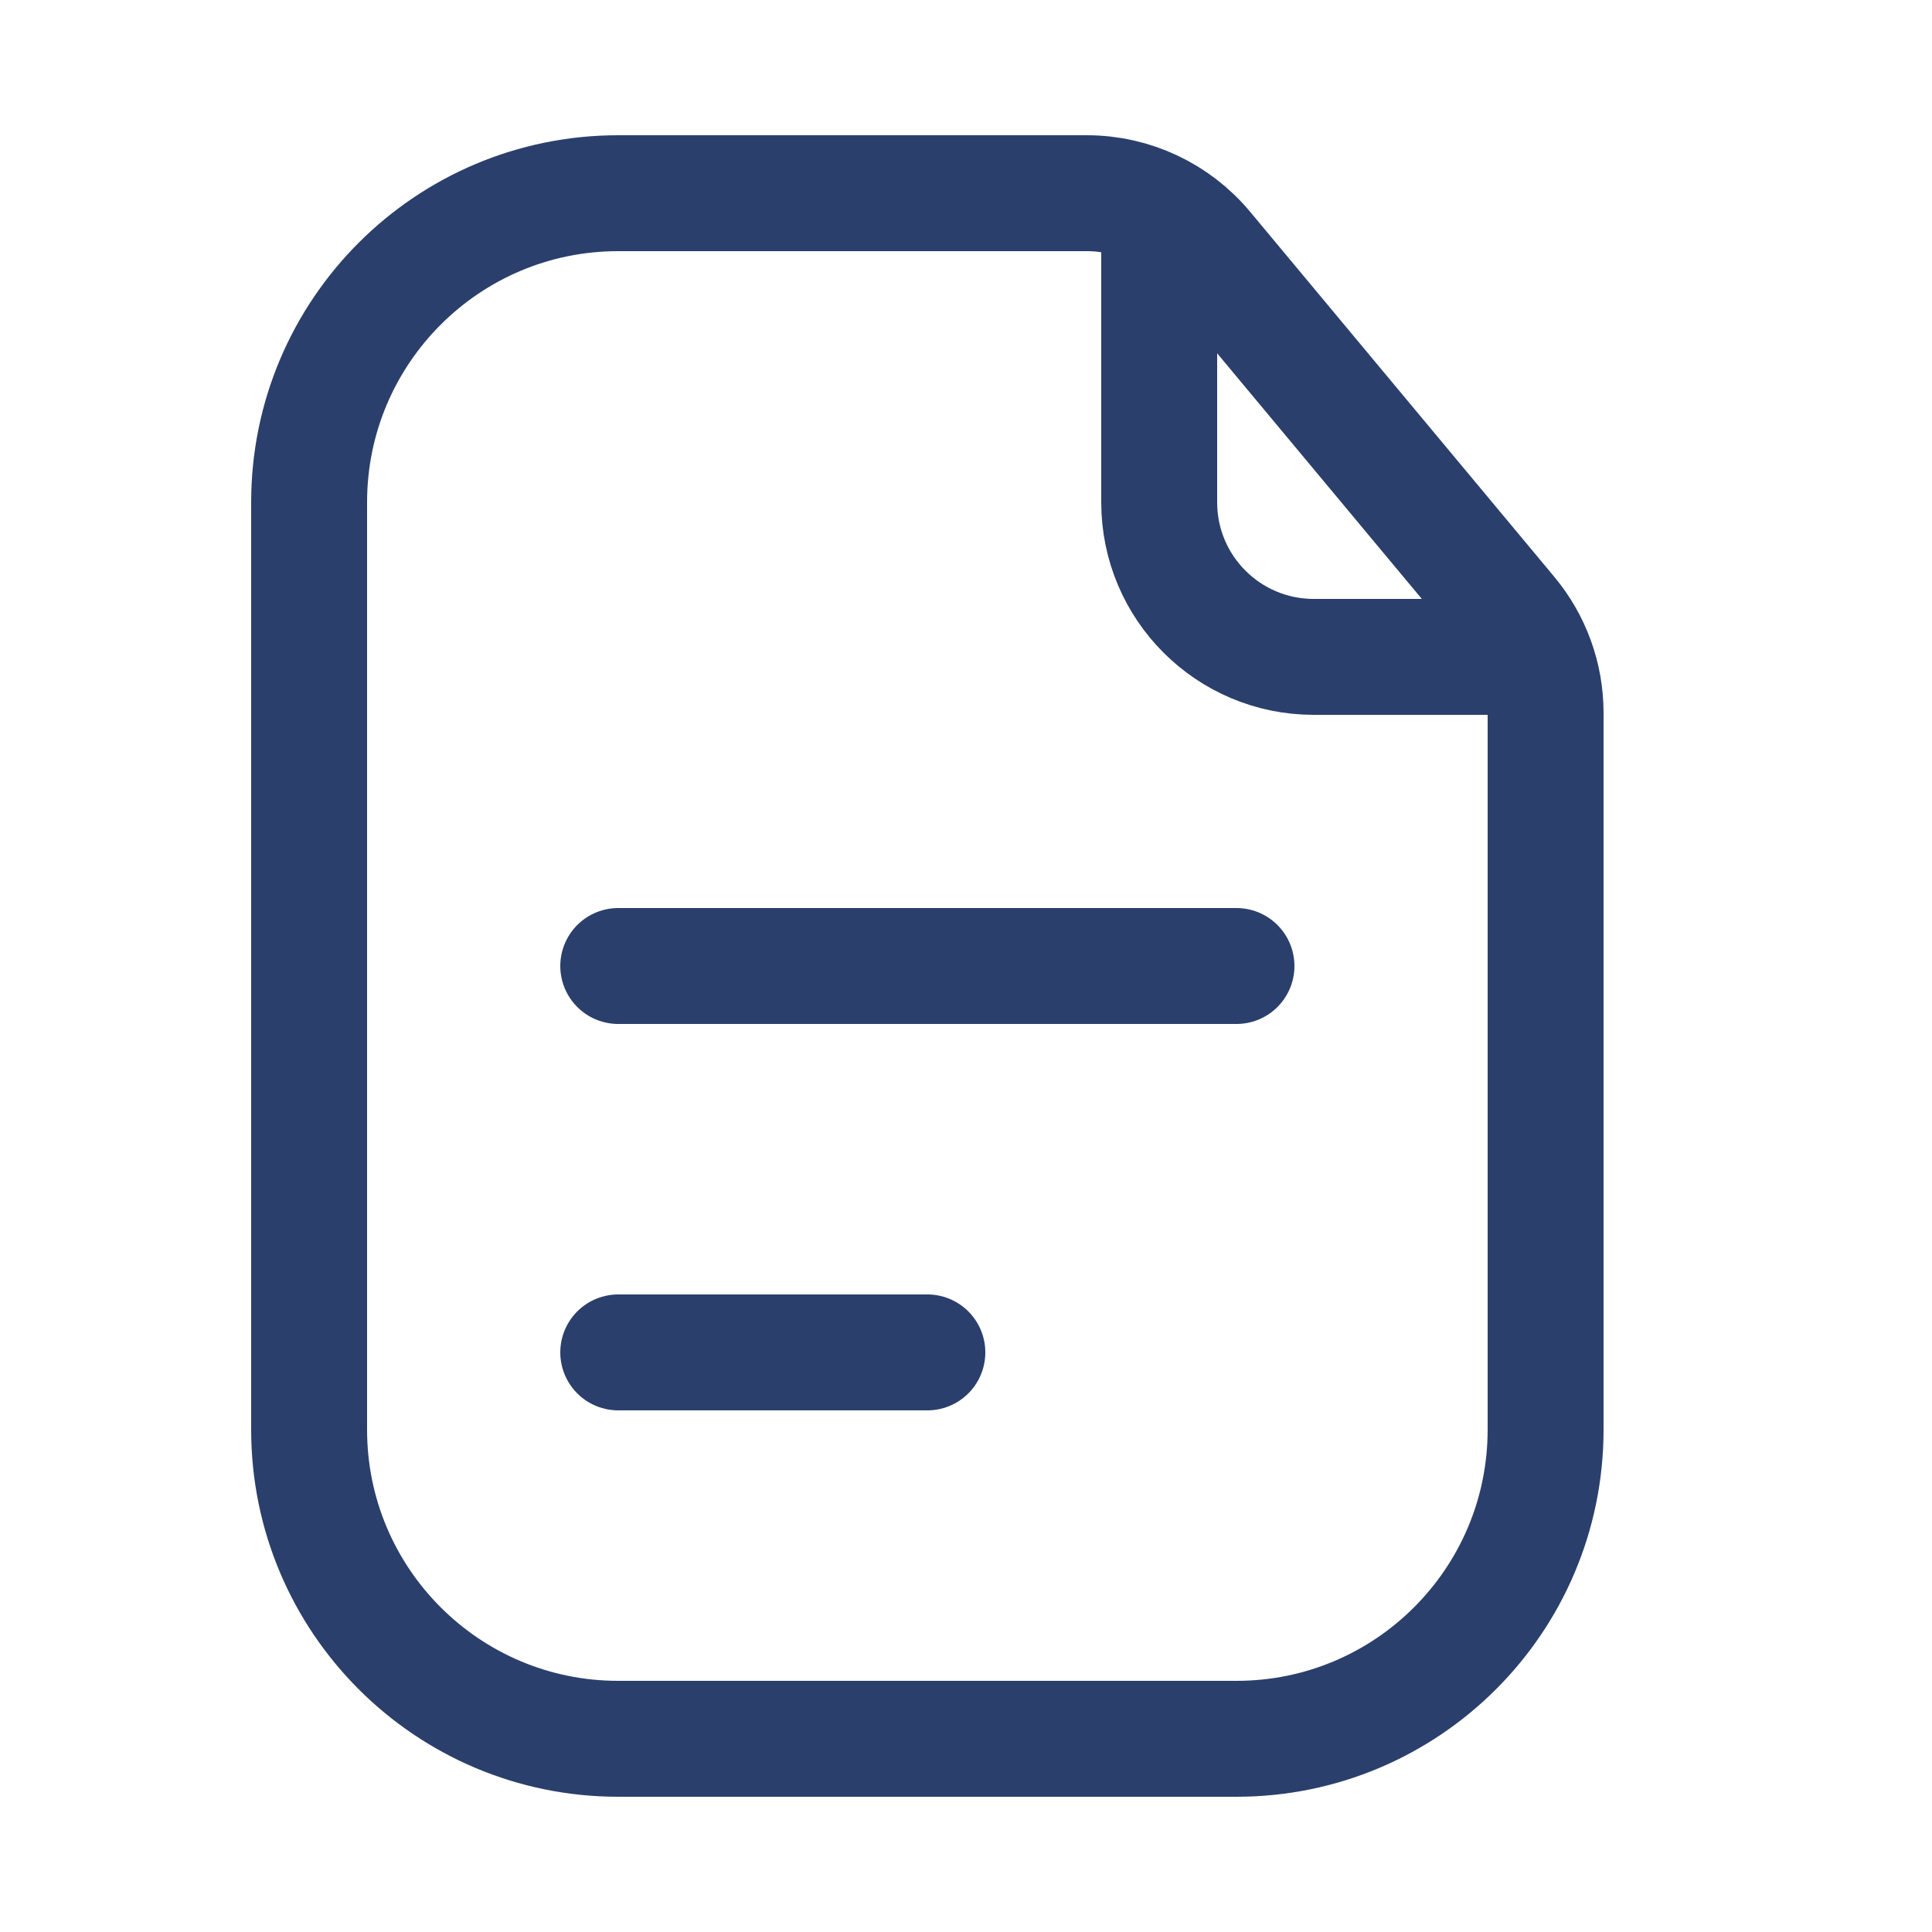
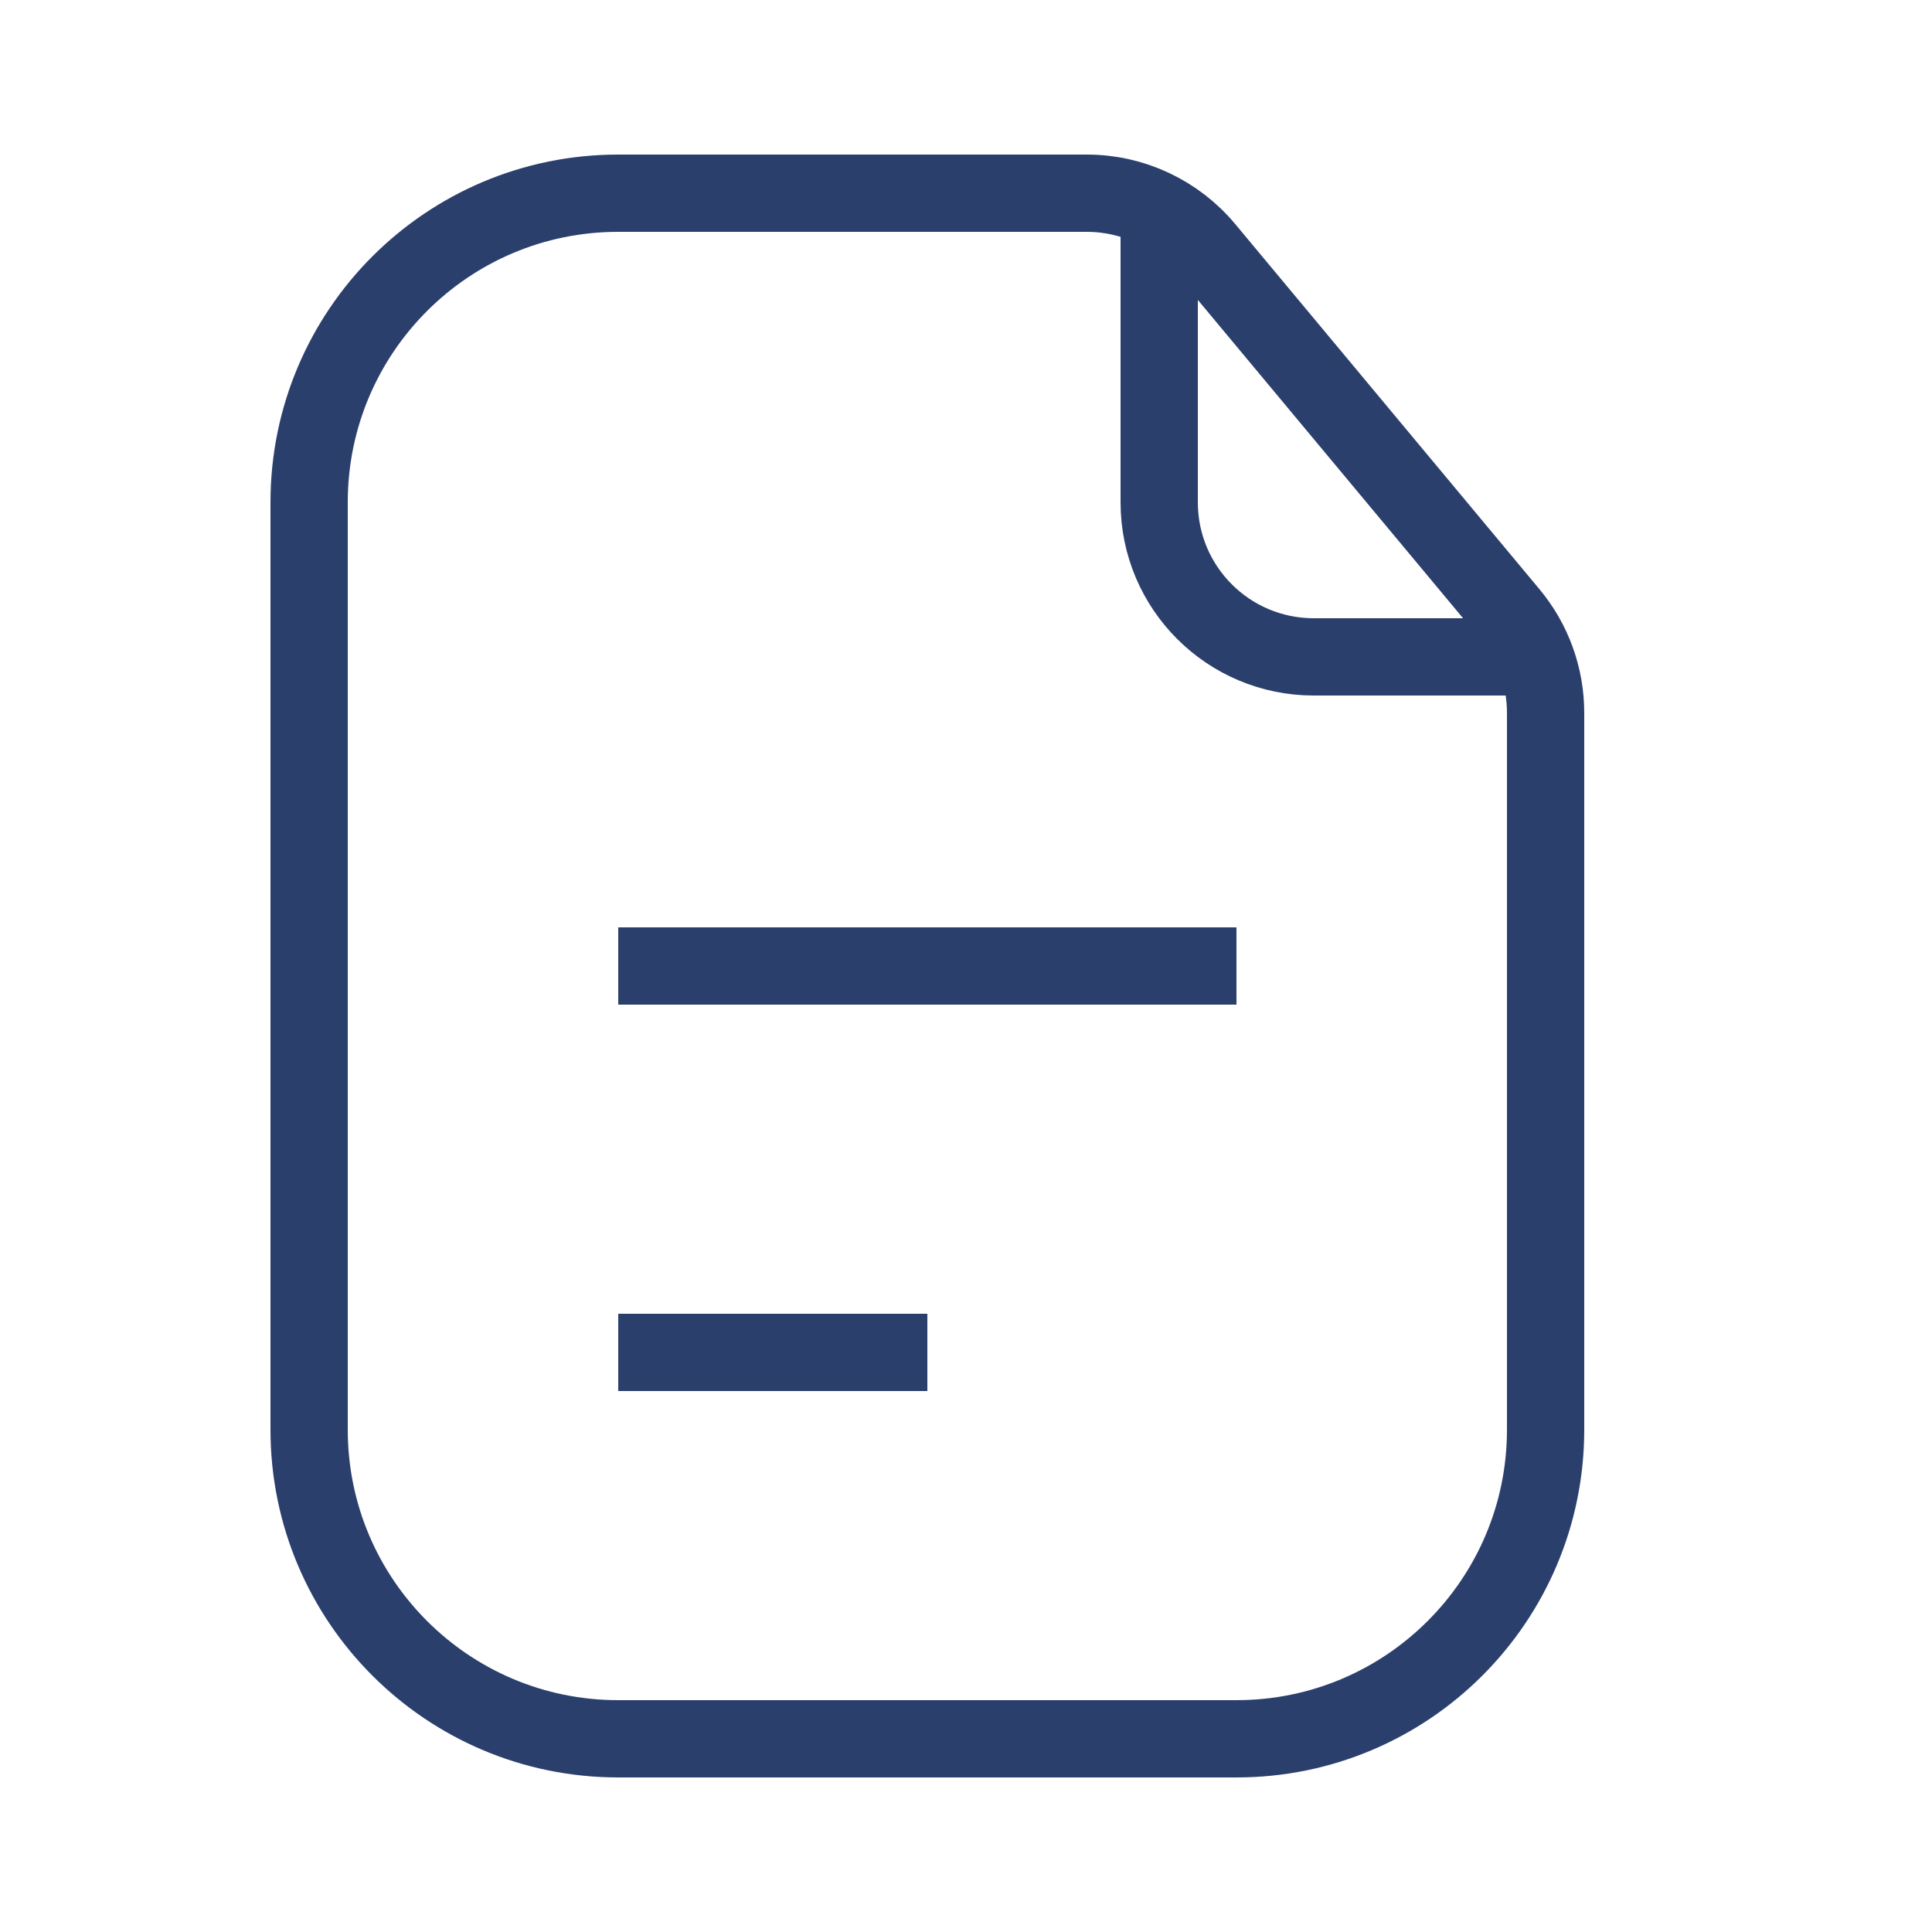
<svg xmlns="http://www.w3.org/2000/svg" width="25" height="25" viewBox="0 0 25 25" fill="none">
-   <path d="M4 6.5C4 4.291 5.791 2.5 8 2.5H12H14.063C14.657 2.5 15.22 2.764 15.6 3.22L19.536 7.944C19.836 8.303 20 8.756 20 9.224V12.5V18.5C20 20.709 18.209 22.5 16 22.5H8C5.791 22.5 4 20.709 4 18.5V6.5Z" stroke="#2B3F6C" stroke-width="1.5" />
-   <path d="M15 3V6.5C15 7.605 15.895 8.5 17 8.5H19.5" stroke="#2B3F6C" stroke-width="1.5" stroke-linecap="round" />
-   <path d="M8 12.5H16" stroke="#2B3F6C" stroke-width="1.5" stroke-linecap="round" />
-   <path d="M8 17.5H12" stroke="#2B3F6C" stroke-width="1.5" stroke-linecap="round" />
+   <path d="M4 6.5C4 4.291 5.791 2.5 8 2.5H12H14.063C14.657 2.5 15.22 2.764 15.6 3.22L19.536 7.944C19.836 8.303 20 8.756 20 9.224V12.5V18.5C20 20.709 18.209 22.5 16 22.5H8C5.791 22.5 4 20.709 4 18.5V6.5Z" stroke="#2B3F6C" strokeWidth="1.5" />
+   <path d="M15 3V6.5C15 7.605 15.895 8.5 17 8.5H19.5" stroke="#2B3F6C" strokeWidth="1.5" strokeLinecap="round" />
+   <path d="M8 12.5H16" stroke="#2B3F6C" strokeWidth="1.5" strokeLinecap="round" />
+   <path d="M8 17.5H12" stroke="#2B3F6C" strokeWidth="1.5" strokeLinecap="round" />
</svg>
